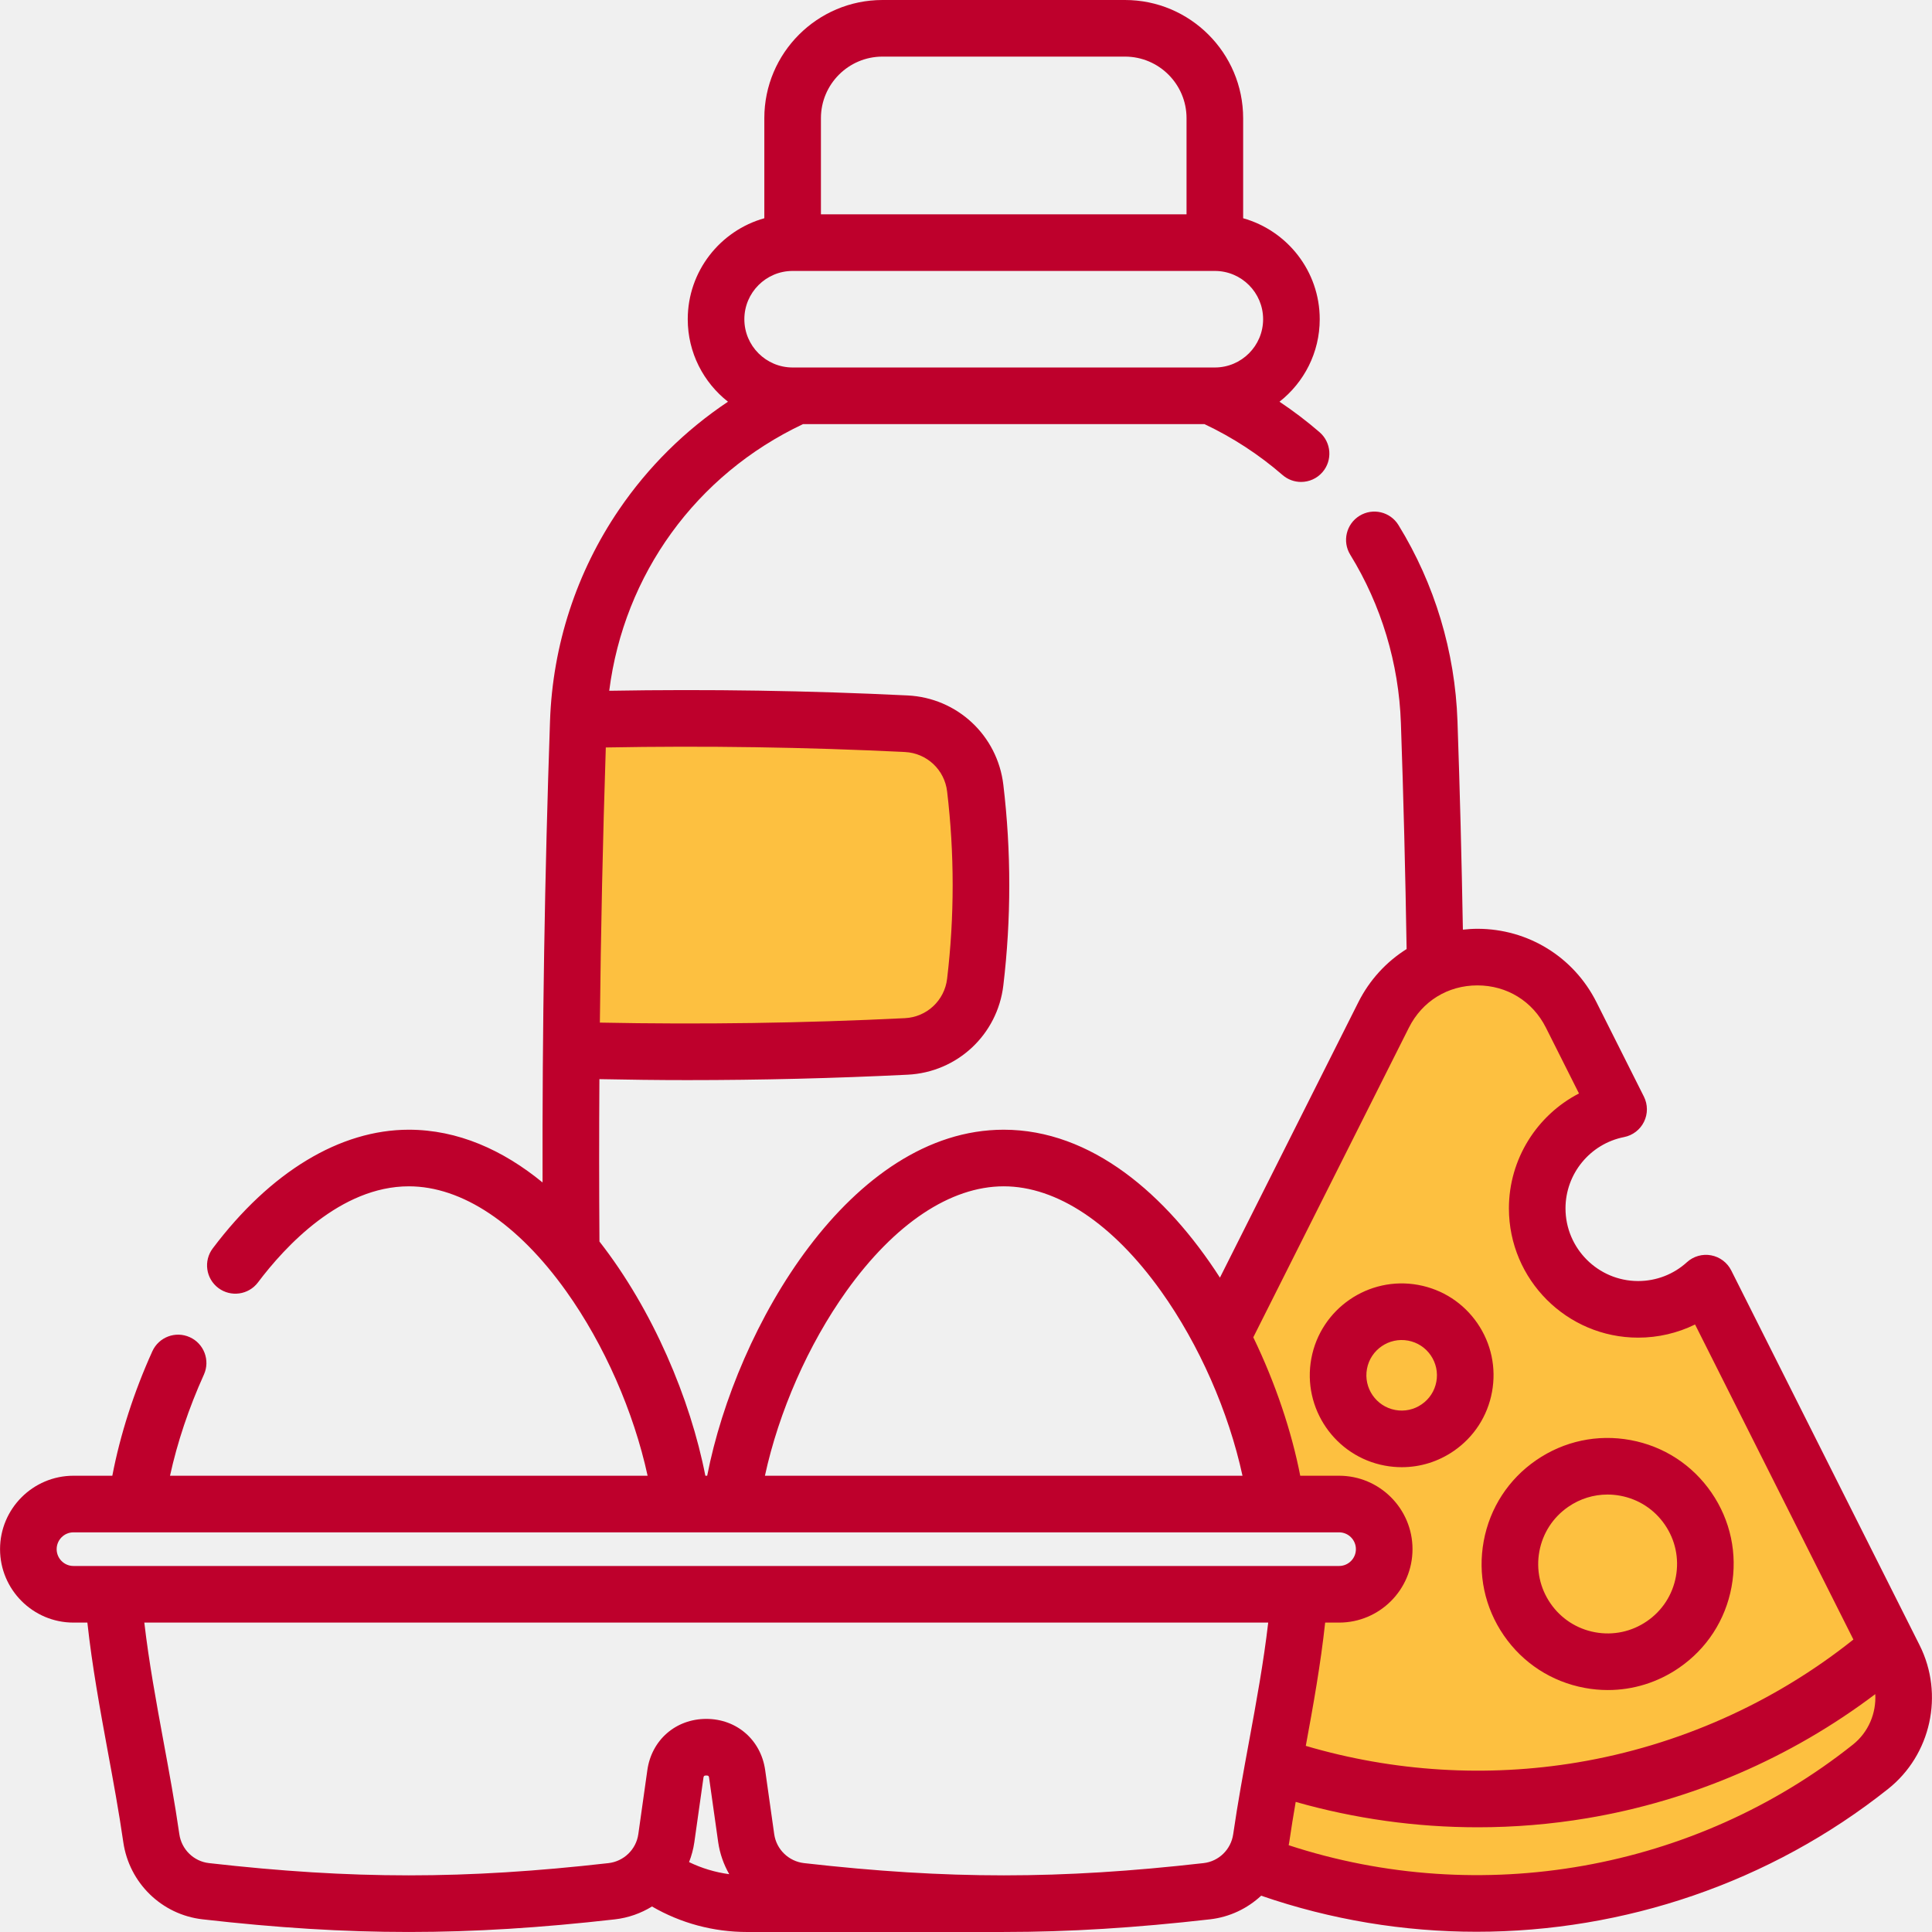
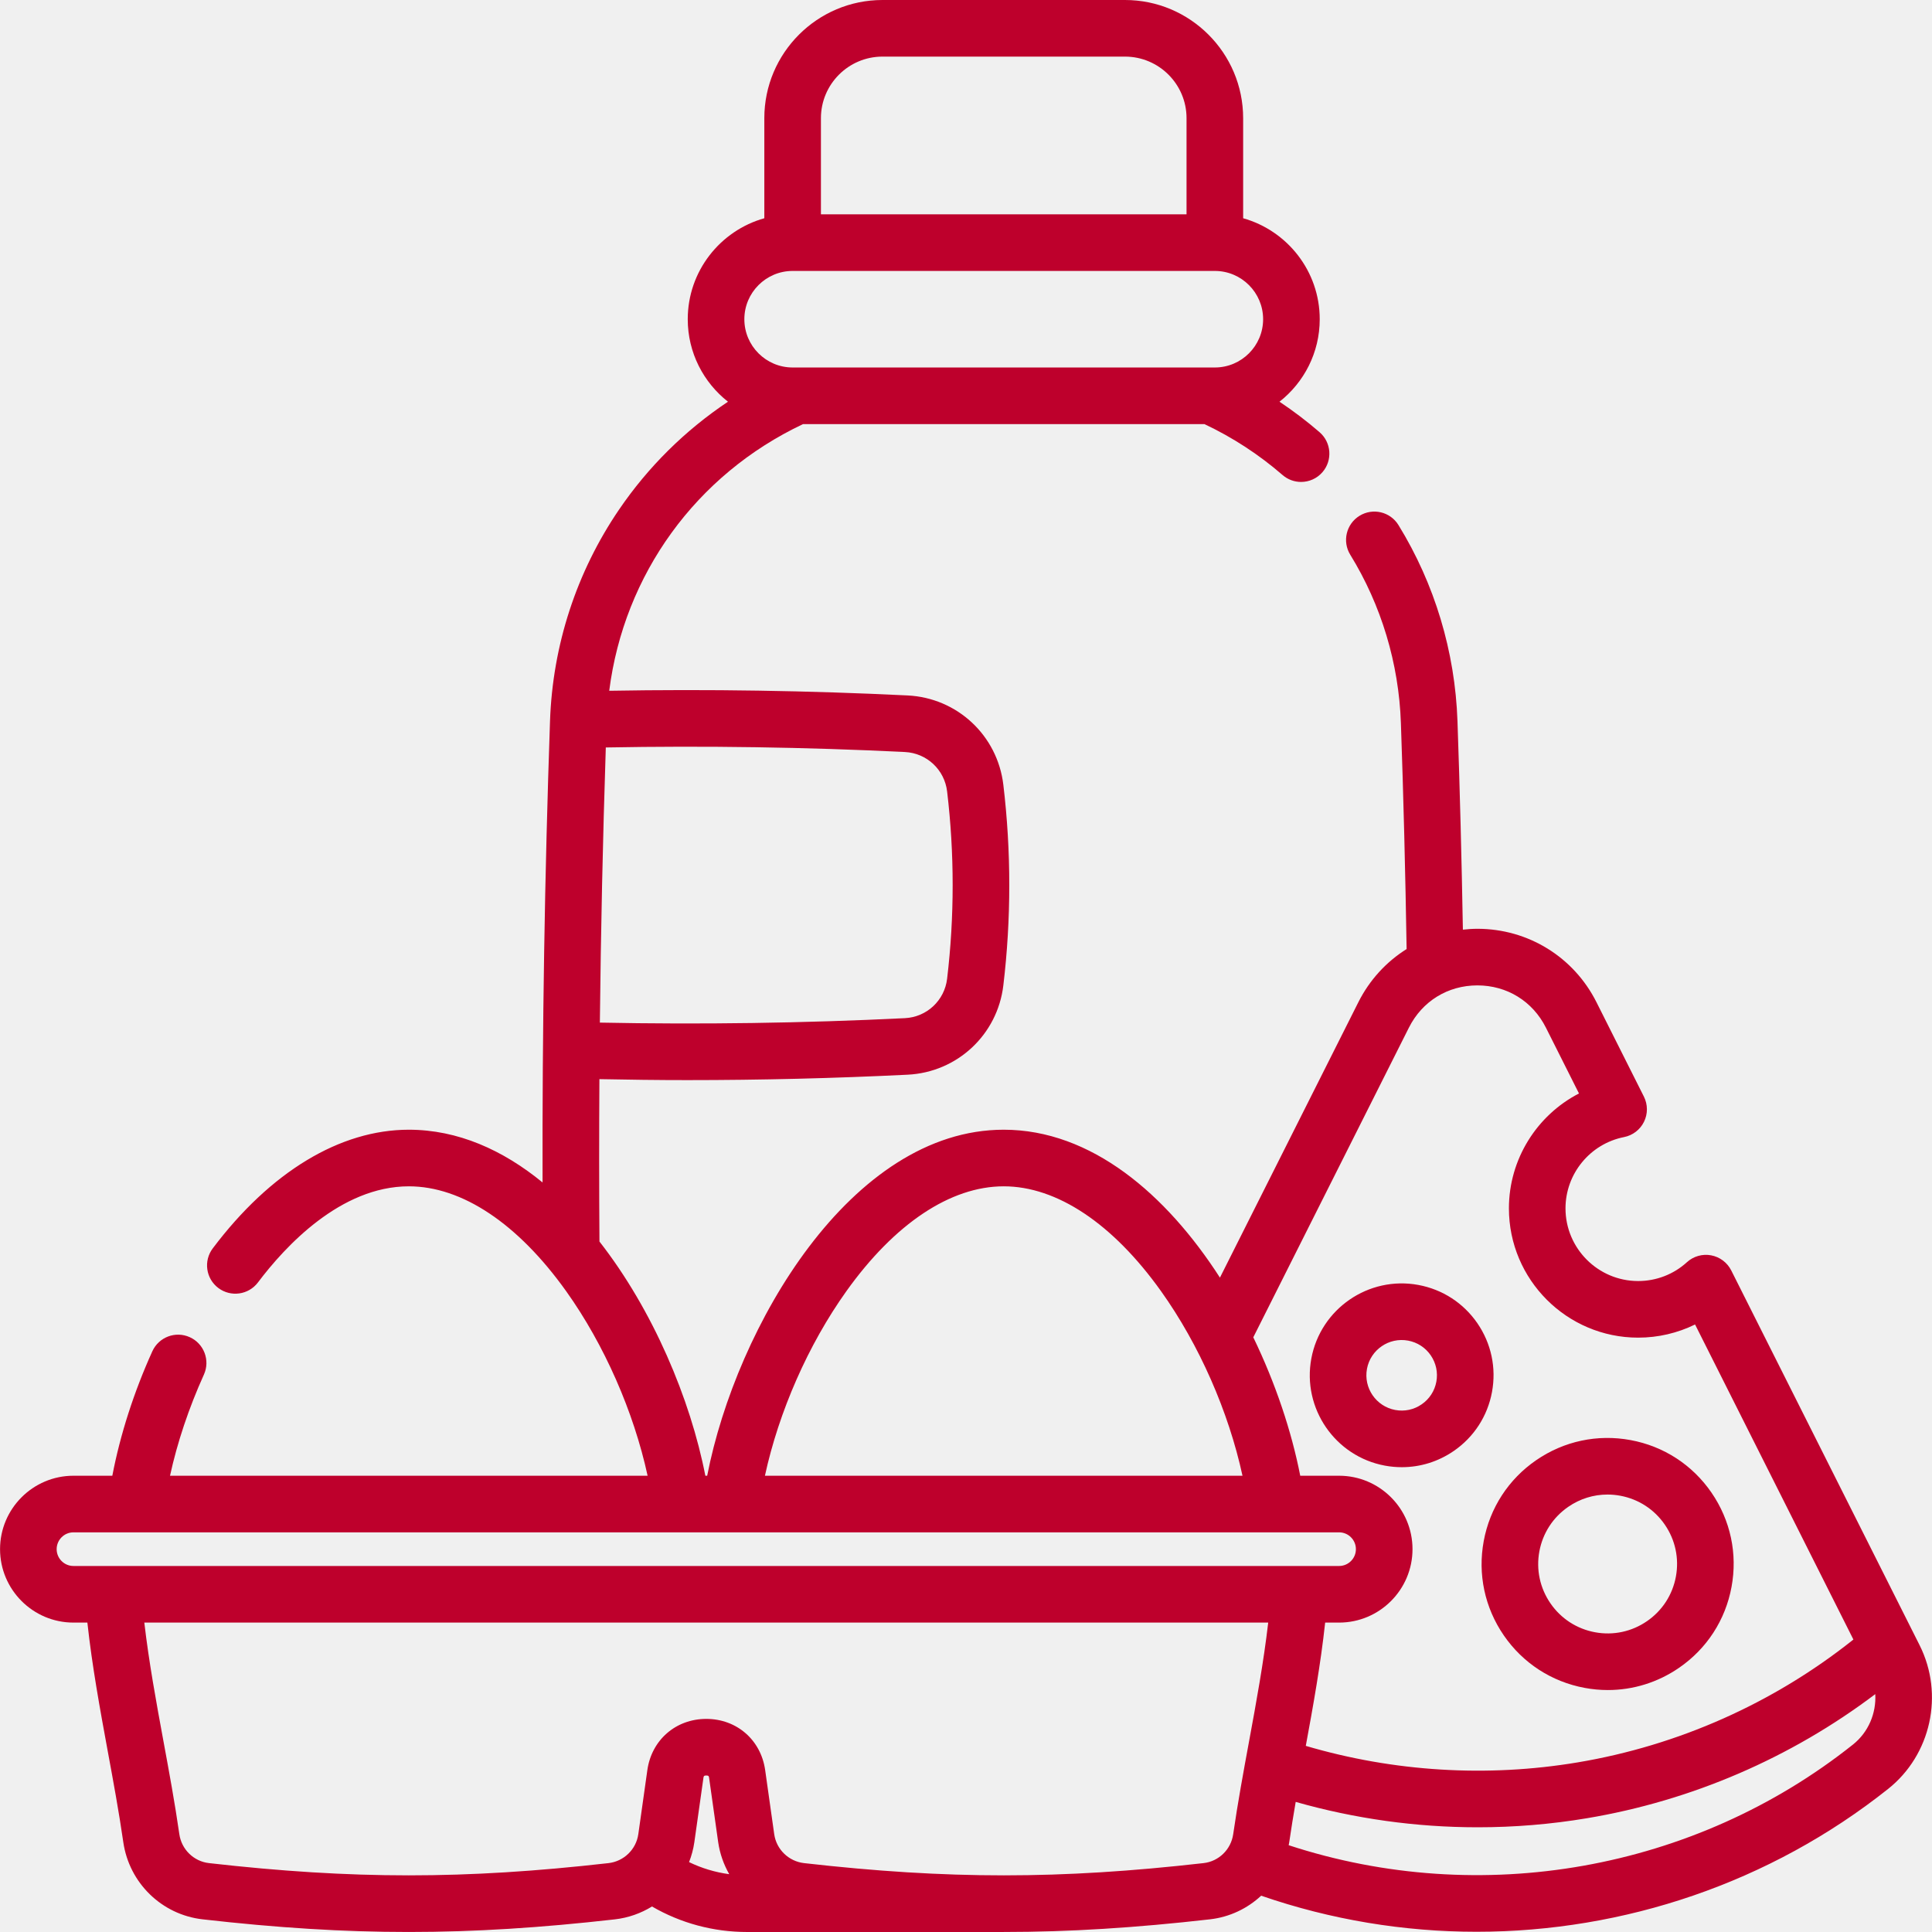
<svg xmlns="http://www.w3.org/2000/svg" width="80" height="80" viewBox="0 0 80 80" fill="none">
  <g clip-path="url(#clip0)">
-     <path d="M52.5 50.5L50.5 55L52 58V59.5L52.5 61.5C53.167 61.833 54.6 62.5 55 62.5C55.4 62.5 56.5 62.833 57 63C57 63.5 56.9 64.6 56.5 65C56.1 65.4 55.333 65.5 55 65.5C54.667 66.167 54 67.6 54 68C54 68.5 53.5 70 53.5 70.5C53.5 70.9 52.5 72.667 52 73.5L52.5 78C54 78.167 57.1 78.5 57.5 78.5H65.5C68.167 77.667 73.5 75.9 73.5 75.5C73.5 75.1 75.5 74.333 76.5 74L78.5 70L76.5 65.5L71 54.5L70 54C69.333 54.167 67.9 54.4 67.5 54C67 53.5 65.5 53.5 65.5 53C65.5 52.5 64.5 52.5 64.5 52C64.5 51.5 64 51 64 50.5V48.5C64 48 64.5 47.5 64.5 47C64.5 46.6 65.5 46.167 66 46V44.5C65.667 43.833 65 42.4 65 42C65 41.5 63.5 40.5 63 40.5C62.5 40.5 61 40 60.5 40C60.1 40 58.667 40.667 58 41L56 44.5L52.5 50.5Z" fill="#FDC040" />
-     <path d="M32.5 30L24 29.5L23.5 31.5V36L24 43C24.5 43.167 25.7 43.6 26.5 44C27.5 44.5 30.5 44 31 44C31.5 44 38 43.5 38.5 43C39 42.5 39.5 41.5 40 41C40.5 40.5 40.5 39 40.5 38.5V34.5C40.5 33.5 40 32 40 31.5C40 31.1 39 30.333 38.5 30H32.5Z" fill="#FDC040" />
+     <path d="M52.5 50.5L50.5 55L52 58V59.5L52.5 61.5C53.167 61.833 54.6 62.5 55 62.5C55.4 62.5 56.5 62.833 57 63C57 63.5 56.9 64.6 56.5 65C56.1 65.4 55.333 65.5 55 65.5C54.667 66.167 54 67.6 54 68C54 68.5 53.5 70 53.5 70.5C53.5 70.9 52.5 72.667 52 73.5L52.5 78C54 78.167 57.1 78.5 57.5 78.5H65.5C68.167 77.667 73.5 75.9 73.5 75.5C73.5 75.1 75.5 74.333 76.5 74L78.5 70L76.5 65.5L71 54.5L70 54C69.333 54.167 67.9 54.4 67.5 54C67 53.5 65.5 53.5 65.5 53C65.5 52.5 64.5 52.5 64.5 52C64.5 51.5 64 51 64 50.5V48.5C64 48 64.5 47.5 64.5 47C64.5 46.6 65.5 46.167 66 46V44.5C65.667 43.833 65 42.4 65 42C65 41.5 63.5 40.5 63 40.5C62.5 40.5 61 40 60.5 40C60.1 40 58.667 40.667 58 41L56 44.5L52.5 50.5Z" />
+     <path d="M32.5 30L24 29.5L23.5 31.5V36L24 43C24.5 43.167 25.7 43.6 26.5 44C27.5 44.5 30.5 44 31 44C31.5 44 38 43.5 38.5 43C39 42.5 39.5 41.5 40 41C40.5 40.5 40.5 39 40.5 38.5V34.5C40.5 33.5 40 32 40 31.5C40 31.1 39 30.333 38.5 30H32.5Z" />
    <path d="M79.487 68.125L71.687 52.606C71.522 52.279 71.214 52.047 70.853 51.98C70.493 51.913 70.121 52.019 69.851 52.266C69.3 52.768 68.583 53.045 67.832 53.045C66.174 53.045 64.824 51.695 64.824 50.036C64.824 48.602 65.844 47.361 67.249 47.084C67.609 47.013 67.914 46.778 68.075 46.45C68.237 46.12 68.234 45.735 68.07 45.408L66.106 41.498C65.163 39.624 63.275 38.46 61.177 38.459C61.177 38.459 61.177 38.459 61.176 38.459C60.974 38.459 60.774 38.474 60.575 38.495C60.524 35.6 60.45 32.702 60.351 29.858C60.251 26.984 59.407 24.178 57.907 21.741C57.568 21.19 56.846 21.018 56.295 21.358C55.744 21.697 55.572 22.419 55.911 22.97C57.198 25.061 57.923 27.471 58.008 29.939C58.116 33.019 58.194 36.164 58.245 39.298C57.409 39.822 56.713 40.572 56.248 41.497L50.515 52.904C48.295 49.455 45.187 46.779 41.562 46.779C35.238 46.779 30.489 54.919 29.283 61.107H29.207C28.589 57.934 27.039 54.248 24.822 51.409C24.806 49.176 24.806 46.933 24.82 44.685C26.03 44.709 27.244 44.725 28.461 44.725C31.502 44.725 34.554 44.65 37.583 44.501C39.637 44.4 41.303 42.845 41.546 40.804C41.874 38.047 41.874 35.252 41.546 32.495C41.303 30.453 39.637 28.898 37.584 28.797C33.486 28.596 29.335 28.532 25.227 28.603C25.838 23.792 28.819 19.655 33.253 17.561H49.873C51.038 18.111 52.126 18.818 53.107 19.669C53.329 19.861 53.602 19.956 53.874 19.956C54.202 19.956 54.528 19.819 54.76 19.552C55.184 19.063 55.131 18.322 54.642 17.898C54.114 17.441 53.559 17.02 52.981 16.634C53.994 15.839 54.647 14.604 54.647 13.218C54.647 11.229 53.303 9.55 51.476 9.037V4.893C51.475 2.195 49.281 0 46.583 0H36.542C33.844 0 31.649 2.195 31.649 4.893V9.037C29.822 9.55 28.478 11.229 28.478 13.218C28.478 14.604 29.131 15.838 30.144 16.634C28.375 17.814 26.84 19.328 25.631 21.105C23.87 23.691 22.883 26.718 22.775 29.858C22.555 36.202 22.451 42.615 22.466 48.963C20.826 47.619 18.958 46.779 16.928 46.779C14.079 46.779 11.196 48.524 8.81 51.692C8.42 52.209 8.523 52.943 9.04 53.333C9.558 53.722 10.292 53.619 10.682 53.102C11.801 51.616 14.101 49.123 16.929 49.123C19.131 49.123 21.445 50.666 23.444 53.466C25.026 55.684 26.24 58.458 26.816 61.107H7.04C7.34 59.732 7.816 58.307 8.443 56.92C8.71 56.331 8.448 55.636 7.858 55.37C7.269 55.103 6.575 55.365 6.308 55.954C5.538 57.655 4.975 59.417 4.651 61.107H3.042C1.366 61.107 0.002 62.471 0.002 64.147C0.002 65.824 1.366 67.188 3.042 67.188H3.618C3.813 68.983 4.141 70.772 4.461 72.512C4.69 73.751 4.926 75.034 5.106 76.283C5.35 77.97 6.698 79.283 8.387 79.475C11.459 79.825 14.192 79.999 16.927 79.999C19.657 79.999 22.388 79.825 25.458 79.477C26.019 79.413 26.54 79.225 26.998 78.944C28.194 79.637 29.541 80 30.945 80H41.563L41.56 79.999C44.295 79.999 47.03 79.825 50.104 79.475C50.918 79.382 51.652 79.027 52.222 78.497C55.122 79.498 58.138 79.99 61.14 79.99C67.247 79.99 73.296 77.961 78.183 74.075C79.96 72.663 80.509 70.161 79.487 68.125ZM33.993 4.893C33.993 3.487 35.136 2.344 36.542 2.344H46.583C47.988 2.344 49.132 3.487 49.132 4.893V8.875H33.993V4.893ZM32.821 11.219H50.304C51.406 11.219 52.303 12.116 52.303 13.218C52.303 14.321 51.406 15.217 50.304 15.217H32.821C31.719 15.217 30.822 14.321 30.822 13.218C30.822 12.116 31.719 11.219 32.821 11.219ZM37.468 31.139C38.375 31.183 39.111 31.87 39.218 32.772C39.524 35.345 39.524 37.954 39.218 40.527C39.111 41.429 38.375 42.116 37.468 42.16C33.272 42.367 29.03 42.427 24.839 42.344C24.879 38.543 24.961 34.736 25.085 30.951C29.201 30.875 33.361 30.937 37.468 31.139ZM58.341 42.55C58.892 41.456 59.951 40.803 61.176 40.803H61.176C62.401 40.804 63.461 41.457 64.012 42.551L65.382 45.278C63.64 46.178 62.481 47.998 62.481 50.036C62.481 52.987 64.881 55.389 67.832 55.389C68.659 55.389 69.463 55.2 70.189 54.844L76.745 67.889C76.738 67.894 76.732 67.9 76.725 67.906C73.428 70.528 69.487 72.281 65.326 72.977C61.575 73.605 57.706 73.365 54.07 72.293C54.378 70.622 54.686 68.908 54.872 67.188H55.449C57.125 67.188 58.489 65.824 58.489 64.147C58.489 62.471 57.125 61.107 55.449 61.107H53.84C53.484 59.28 52.819 57.283 51.896 55.375L58.341 42.55ZM35.046 53.466C37.045 50.666 39.359 49.123 41.562 49.123C43.764 49.123 46.078 50.666 48.077 53.466C49.66 55.684 50.874 58.458 51.449 61.107H31.674C32.249 58.458 33.463 55.684 35.046 53.466ZM2.346 64.148C2.346 63.764 2.658 63.451 3.042 63.451H55.449C55.833 63.451 56.145 63.764 56.145 64.148C56.145 64.531 55.833 64.844 55.449 64.844H3.042C2.658 64.844 2.346 64.531 2.346 64.148ZM28.533 77.106C28.634 76.845 28.71 76.57 28.751 76.283C28.861 75.514 28.991 74.599 29.127 73.622C29.136 73.556 29.141 73.519 29.245 73.519C29.349 73.519 29.354 73.556 29.363 73.621C29.5 74.599 29.63 75.515 29.739 76.284C29.808 76.761 29.968 77.206 30.196 77.606C29.616 77.528 29.057 77.36 28.533 77.106ZM49.839 77.147C43.888 77.823 39.25 77.824 33.297 77.148C32.659 77.076 32.15 76.583 32.059 75.952C31.95 75.186 31.82 74.273 31.684 73.297C31.509 72.048 30.506 71.175 29.245 71.176C27.984 71.176 26.981 72.048 26.805 73.298C26.67 74.273 26.54 75.186 26.431 75.951C26.34 76.583 25.831 77.076 25.194 77.148C19.24 77.824 14.602 77.823 8.652 77.147C8.021 77.075 7.517 76.582 7.426 75.949C7.24 74.654 6.999 73.349 6.766 72.087C6.469 70.475 6.165 68.819 5.976 67.188H52.514C52.324 68.824 52.02 70.484 51.722 72.1C51.49 73.358 51.251 74.659 51.064 75.95C50.973 76.583 50.469 77.075 49.839 77.147ZM76.725 72.24C70.163 77.459 61.31 79.01 53.361 76.406C53.369 76.365 53.378 76.326 53.384 76.285C53.464 75.732 53.556 75.172 53.652 74.613C56.101 75.31 58.642 75.664 61.188 75.664C62.701 75.664 64.216 75.54 65.713 75.289C70.043 74.565 74.154 72.792 77.651 70.15C77.696 70.939 77.368 71.729 76.725 72.24Z" fill="#be002c" />
    <path d="M62.269 67.718C63.058 68.866 64.248 69.638 65.618 69.892C65.939 69.952 66.26 69.981 66.579 69.981C67.625 69.981 68.645 69.666 69.525 69.061C70.674 68.272 71.446 67.082 71.699 65.712C71.953 64.341 71.658 62.954 70.868 61.805C70.079 60.657 68.889 59.884 67.519 59.631C66.148 59.377 64.761 59.672 63.612 60.462C62.464 61.251 61.691 62.441 61.438 63.811C61.184 65.182 61.479 66.569 62.269 67.718ZM63.742 64.238C63.882 63.483 64.307 62.828 64.94 62.393C65.425 62.059 65.987 61.886 66.562 61.886C66.738 61.886 66.915 61.902 67.092 61.935C67.847 62.075 68.502 62.5 68.937 63.133C69.372 63.766 69.535 64.53 69.395 65.285C69.255 66.04 68.83 66.695 68.197 67.13C67.564 67.565 66.8 67.728 66.045 67.588C65.29 67.448 64.635 67.023 64.2 66.39C63.765 65.757 63.602 64.993 63.742 64.238Z" fill="#be002c" />
    <path d="M57.347 60.689C57.581 60.732 57.815 60.753 58.048 60.753C58.81 60.753 59.553 60.524 60.195 60.083C61.032 59.507 61.595 58.64 61.78 57.641C61.965 56.641 61.75 55.63 61.175 54.792C60.599 53.955 59.731 53.392 58.732 53.207C56.67 52.825 54.681 54.193 54.299 56.255C53.917 58.318 55.284 60.307 57.347 60.689ZM56.603 56.682C56.75 55.89 57.514 55.365 58.306 55.512C58.689 55.583 59.022 55.799 59.243 56.12C59.464 56.442 59.547 56.83 59.476 57.214C59.405 57.597 59.189 57.931 58.867 58.151C58.546 58.373 58.158 58.455 57.774 58.384C56.982 58.237 56.457 57.474 56.603 56.682Z" fill="#be002c" />
  </g>
  <defs>
    <clipPath id="clip0">
      <rect width="80" height="80" fill="white" />
    </clipPath>
  </defs>
</svg>
